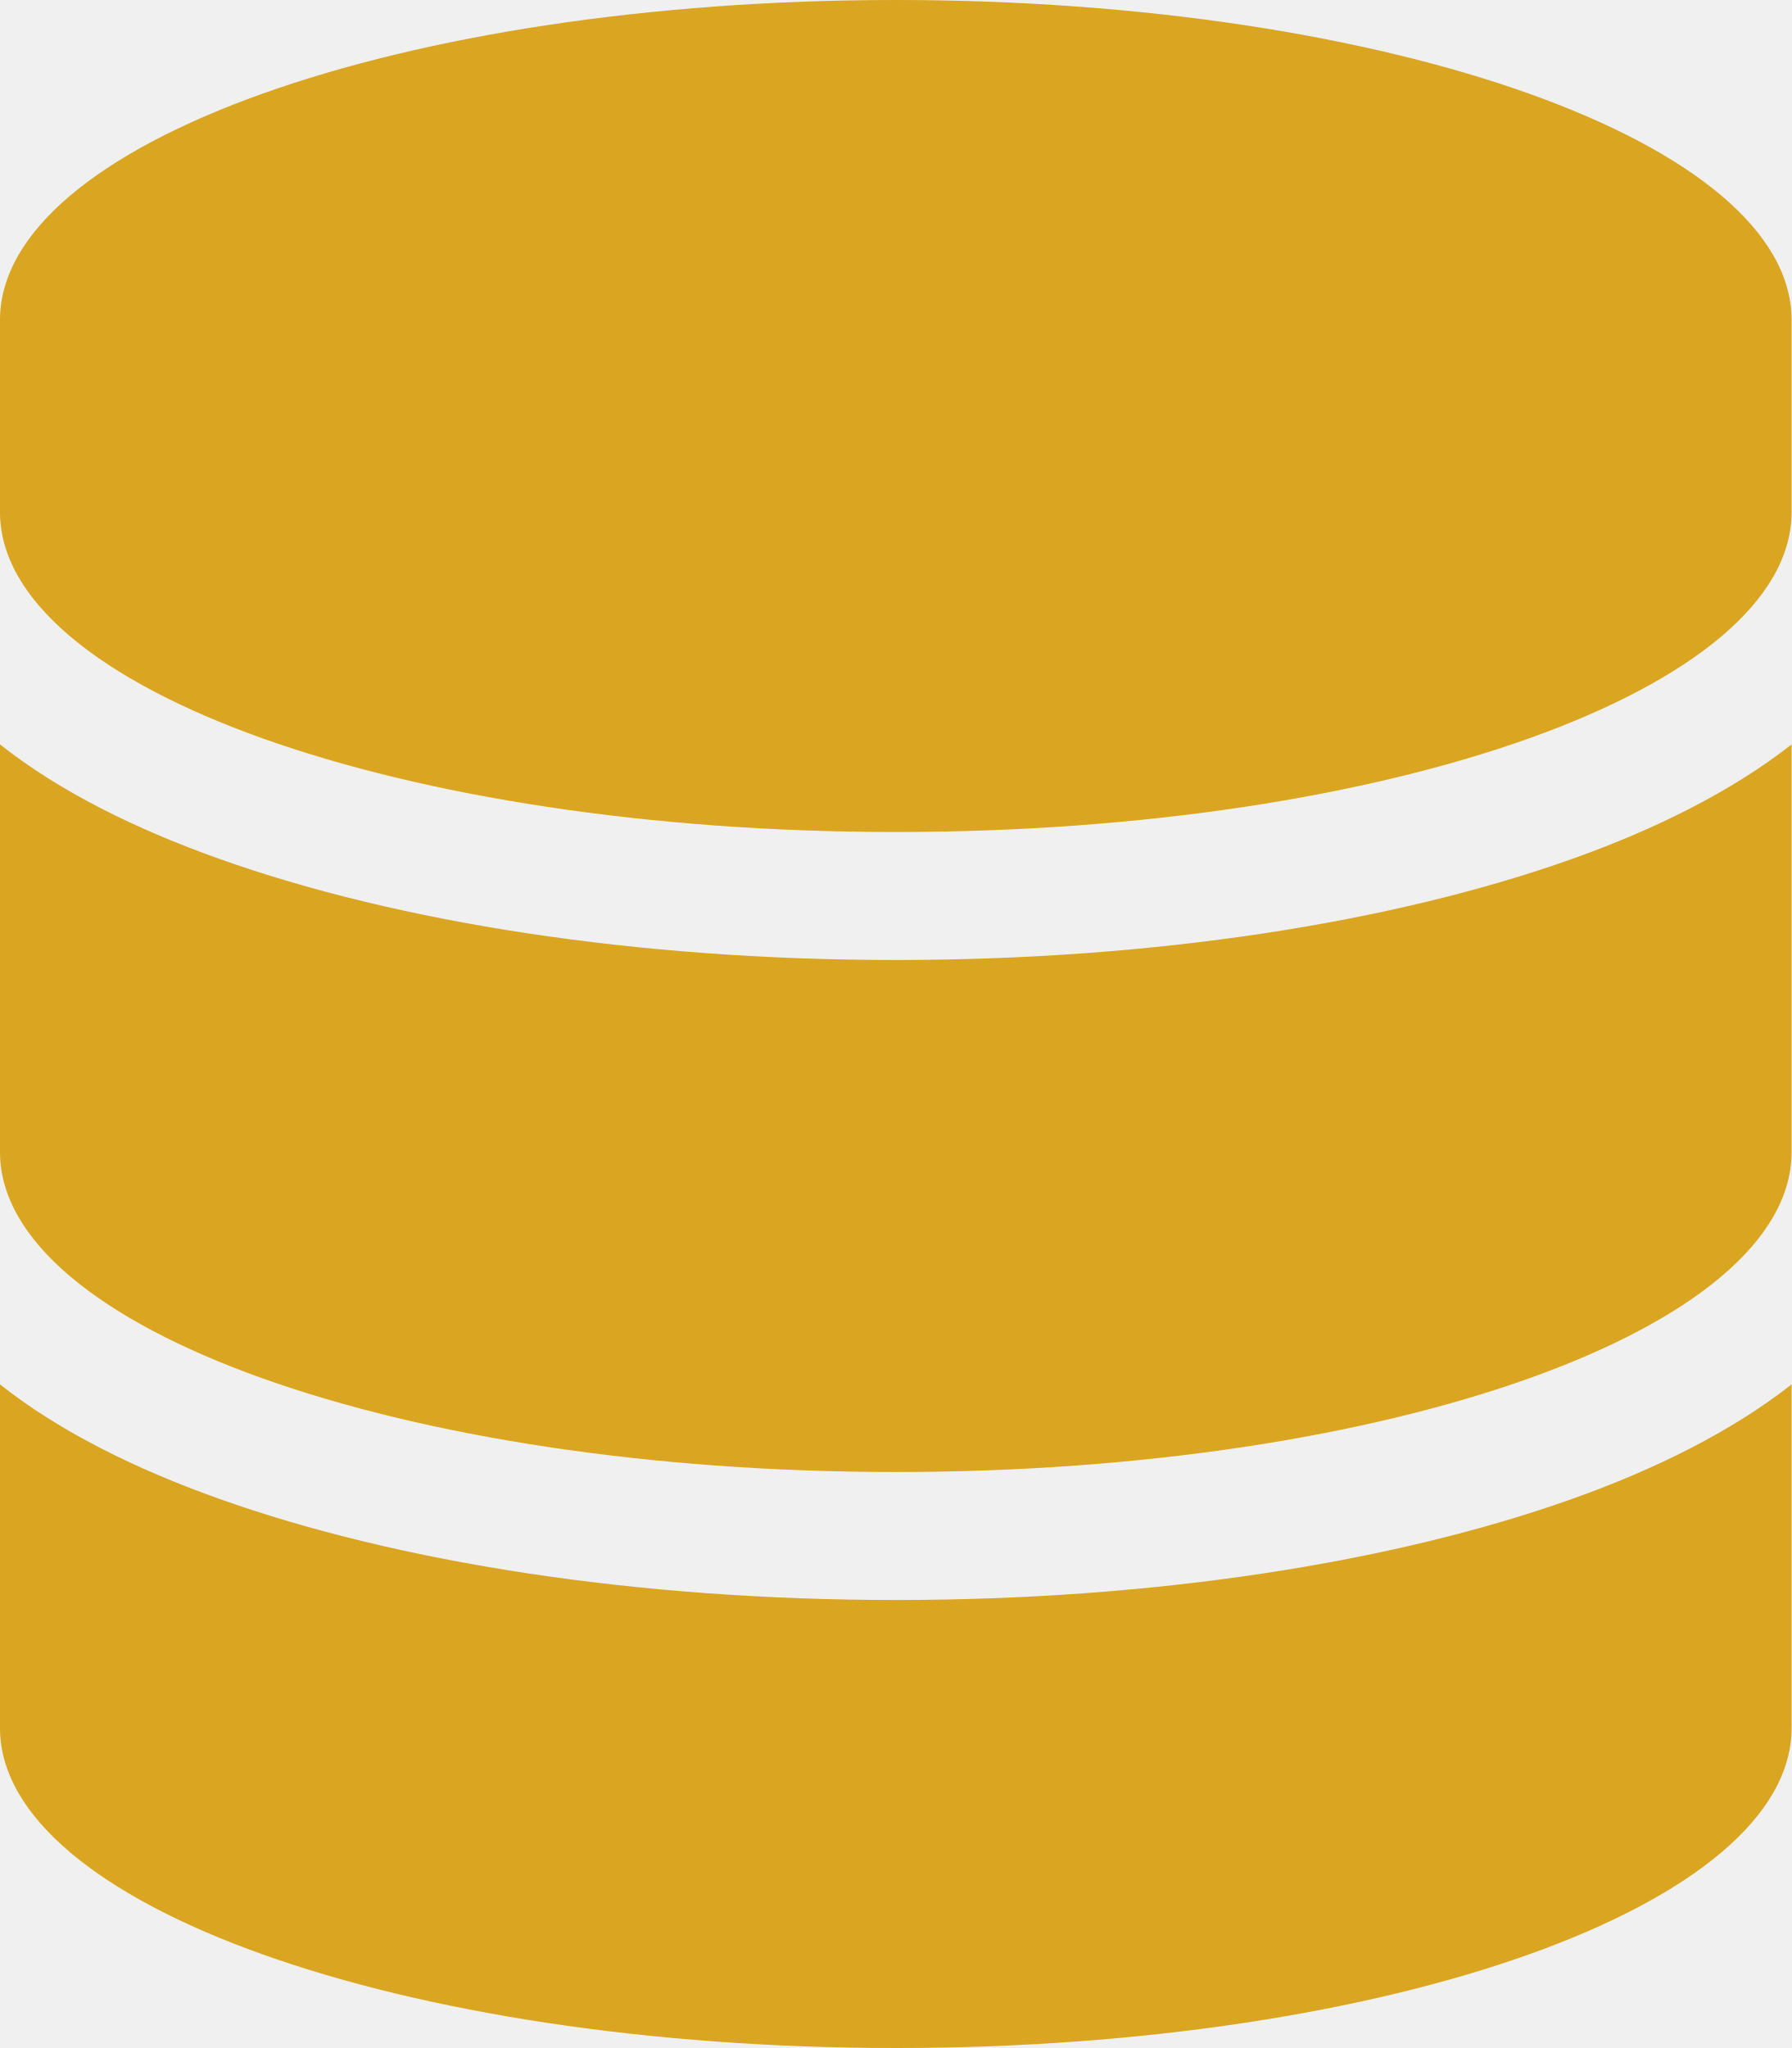
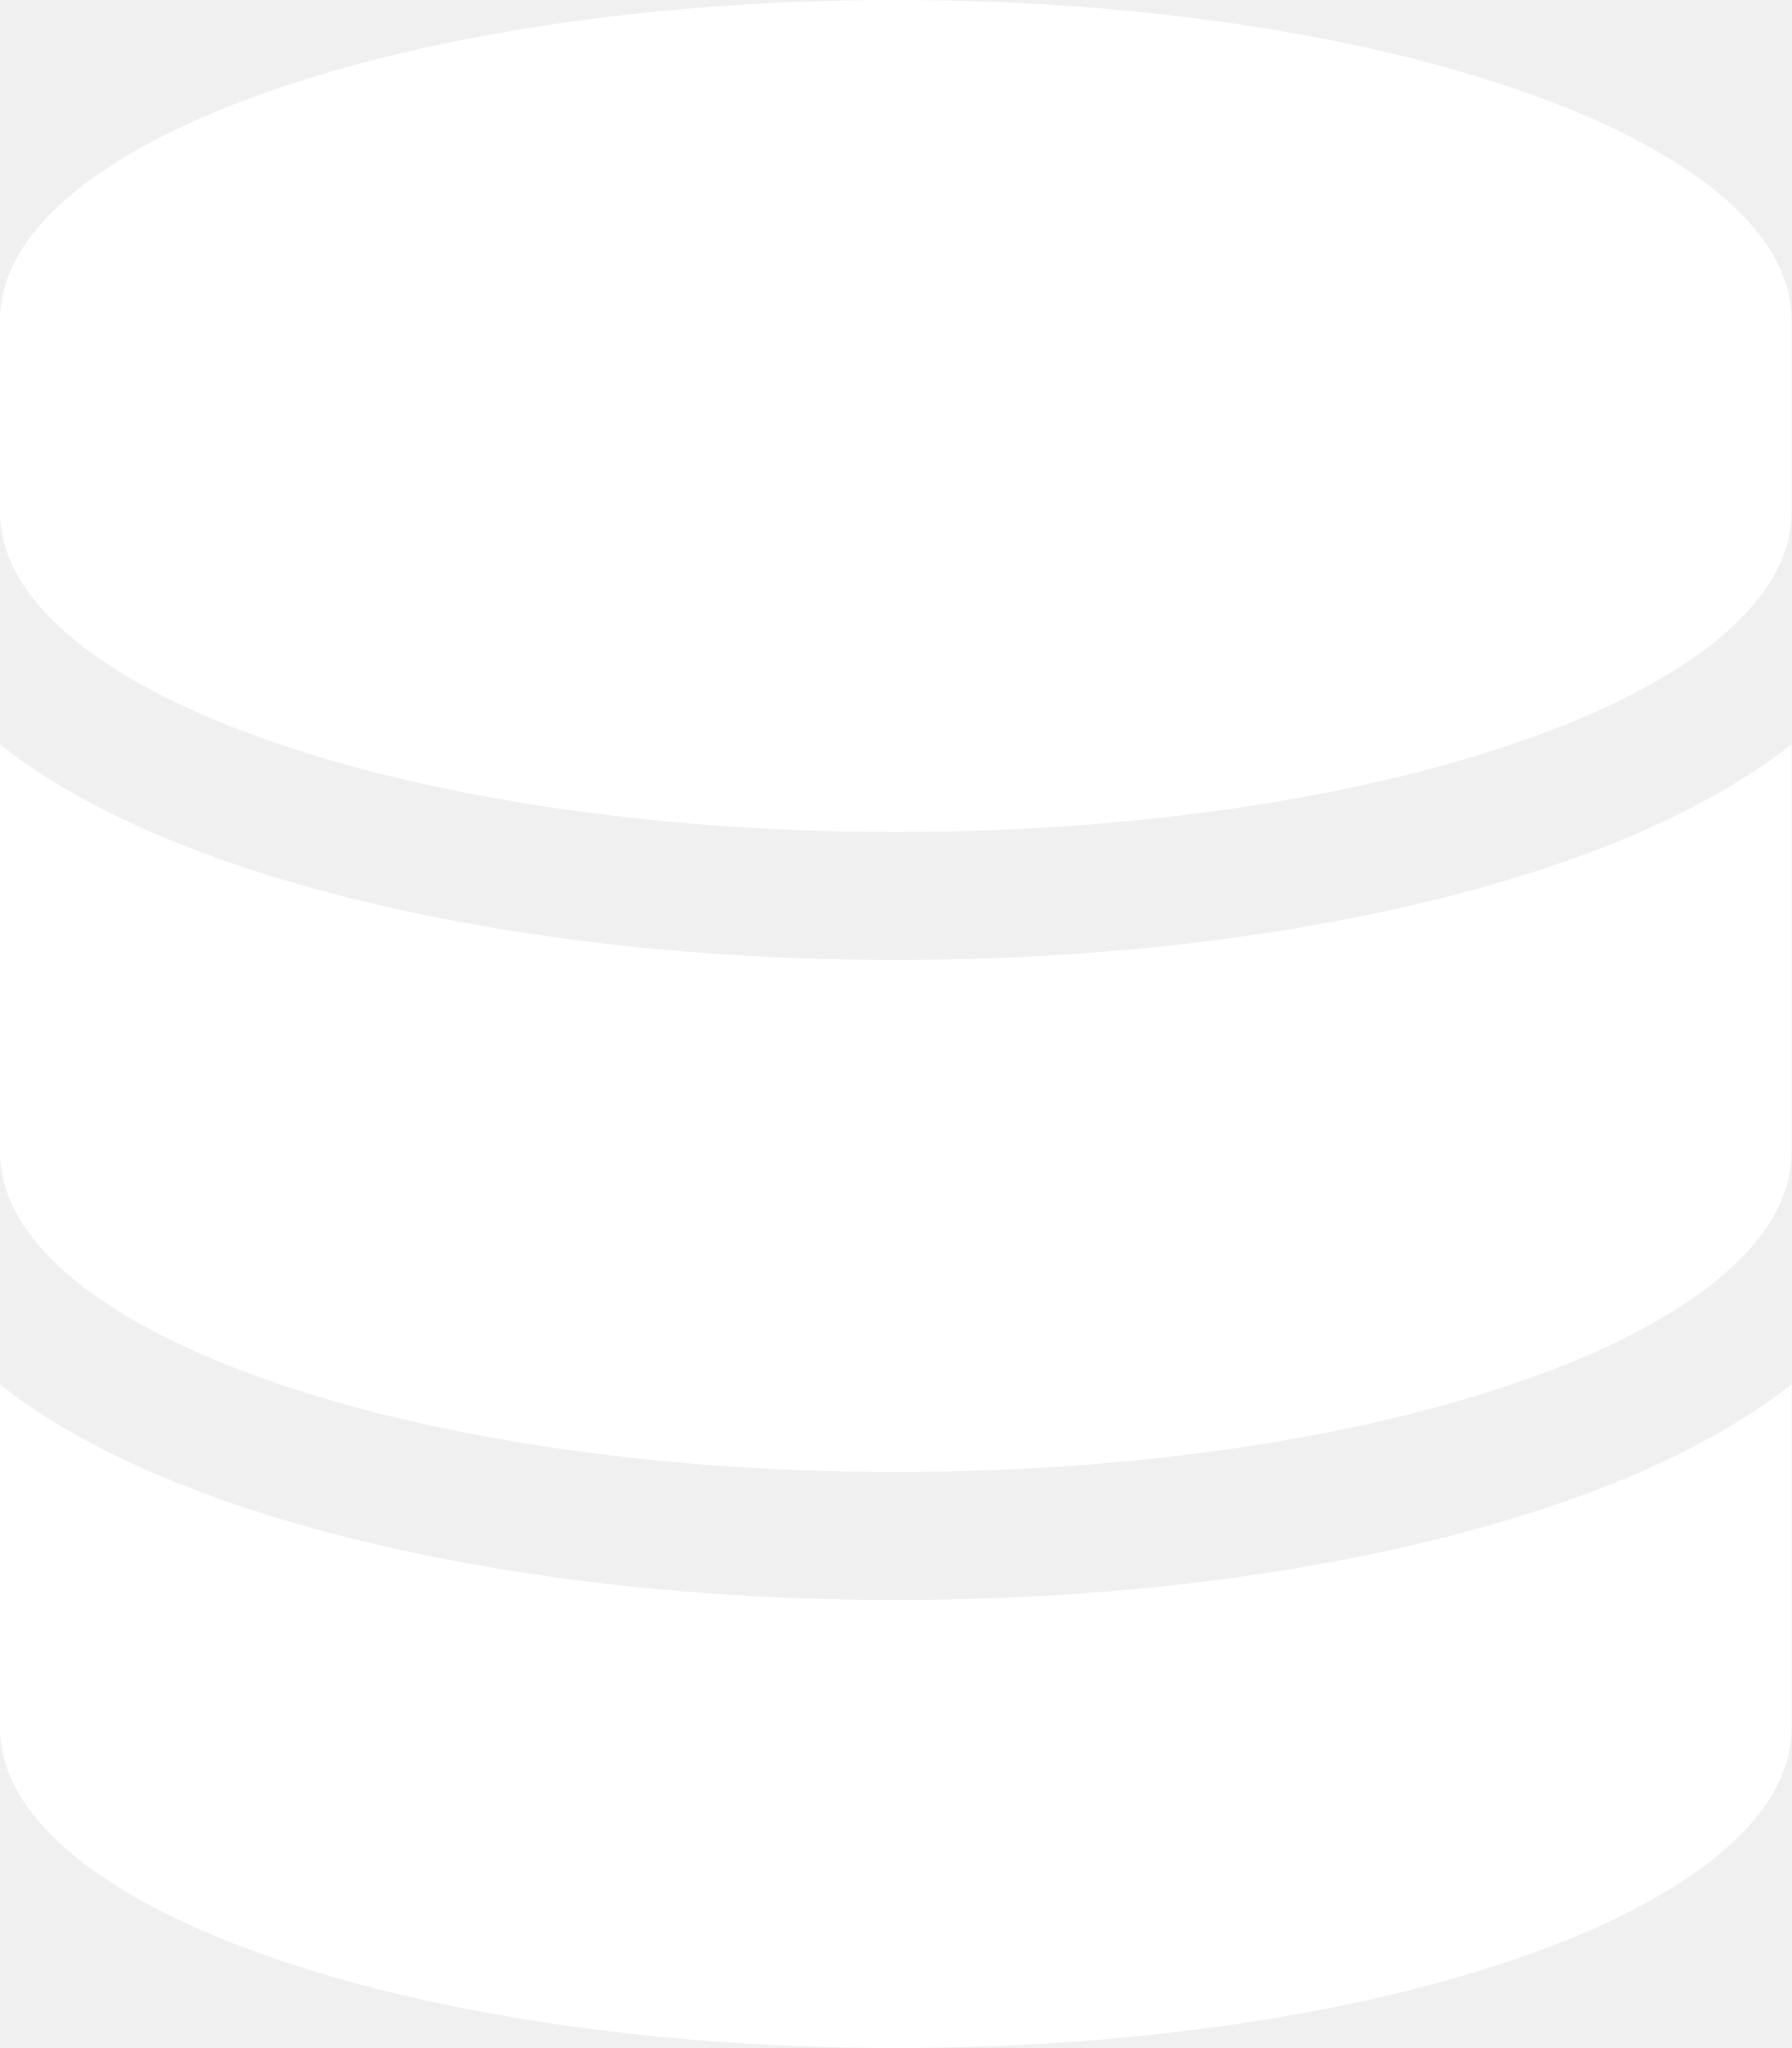
<svg xmlns="http://www.w3.org/2000/svg" viewBox="0 0 448 512">
-   <path fill="#daa520" d="M448 80l0 48c0 44.2-100.3 80-224 80S0 172.2 0 128L0 80C0 35.8 100.3 0 224 0S448 35.8 448 80zM393.2 214.7c20.8-7.4 39.9-16.9 54.8-28.6L448 288c0 44.2-100.3 80-224 80S0 332.2 0 288L0 186.1c14.9 11.8 34 21.2 54.8 28.6C99.7 230.7 159.5 240 224 240s124.3-9.3 169.2-25.3zM0 346.1c14.9 11.8 34 21.2 54.8 28.6C99.7 390.7 159.5 400 224 400s124.3-9.3 169.2-25.3c20.8-7.4 39.9-16.9 54.8-28.6l0 85.9c0 44.2-100.3 80-224 80S0 476.2 0 432l0-85.9z" />
+   <path fill="#ffffff" d="M448 80l0 48c0 44.2-100.3 80-224 80S0 172.2 0 128L0 80C0 35.8 100.3 0 224 0S448 35.8 448 80zM393.2 214.7c20.8-7.4 39.9-16.9 54.8-28.6L448 288c0 44.2-100.3 80-224 80S0 332.2 0 288L0 186.1c14.9 11.8 34 21.2 54.8 28.6C99.7 230.7 159.5 240 224 240s124.3-9.3 169.2-25.3zM0 346.1c14.9 11.8 34 21.2 54.8 28.6C99.7 390.7 159.5 400 224 400s124.3-9.3 169.2-25.3c20.8-7.4 39.9-16.9 54.8-28.6l0 85.9c0 44.2-100.3 80-224 80S0 476.2 0 432l0-85.9z" />
</svg>
